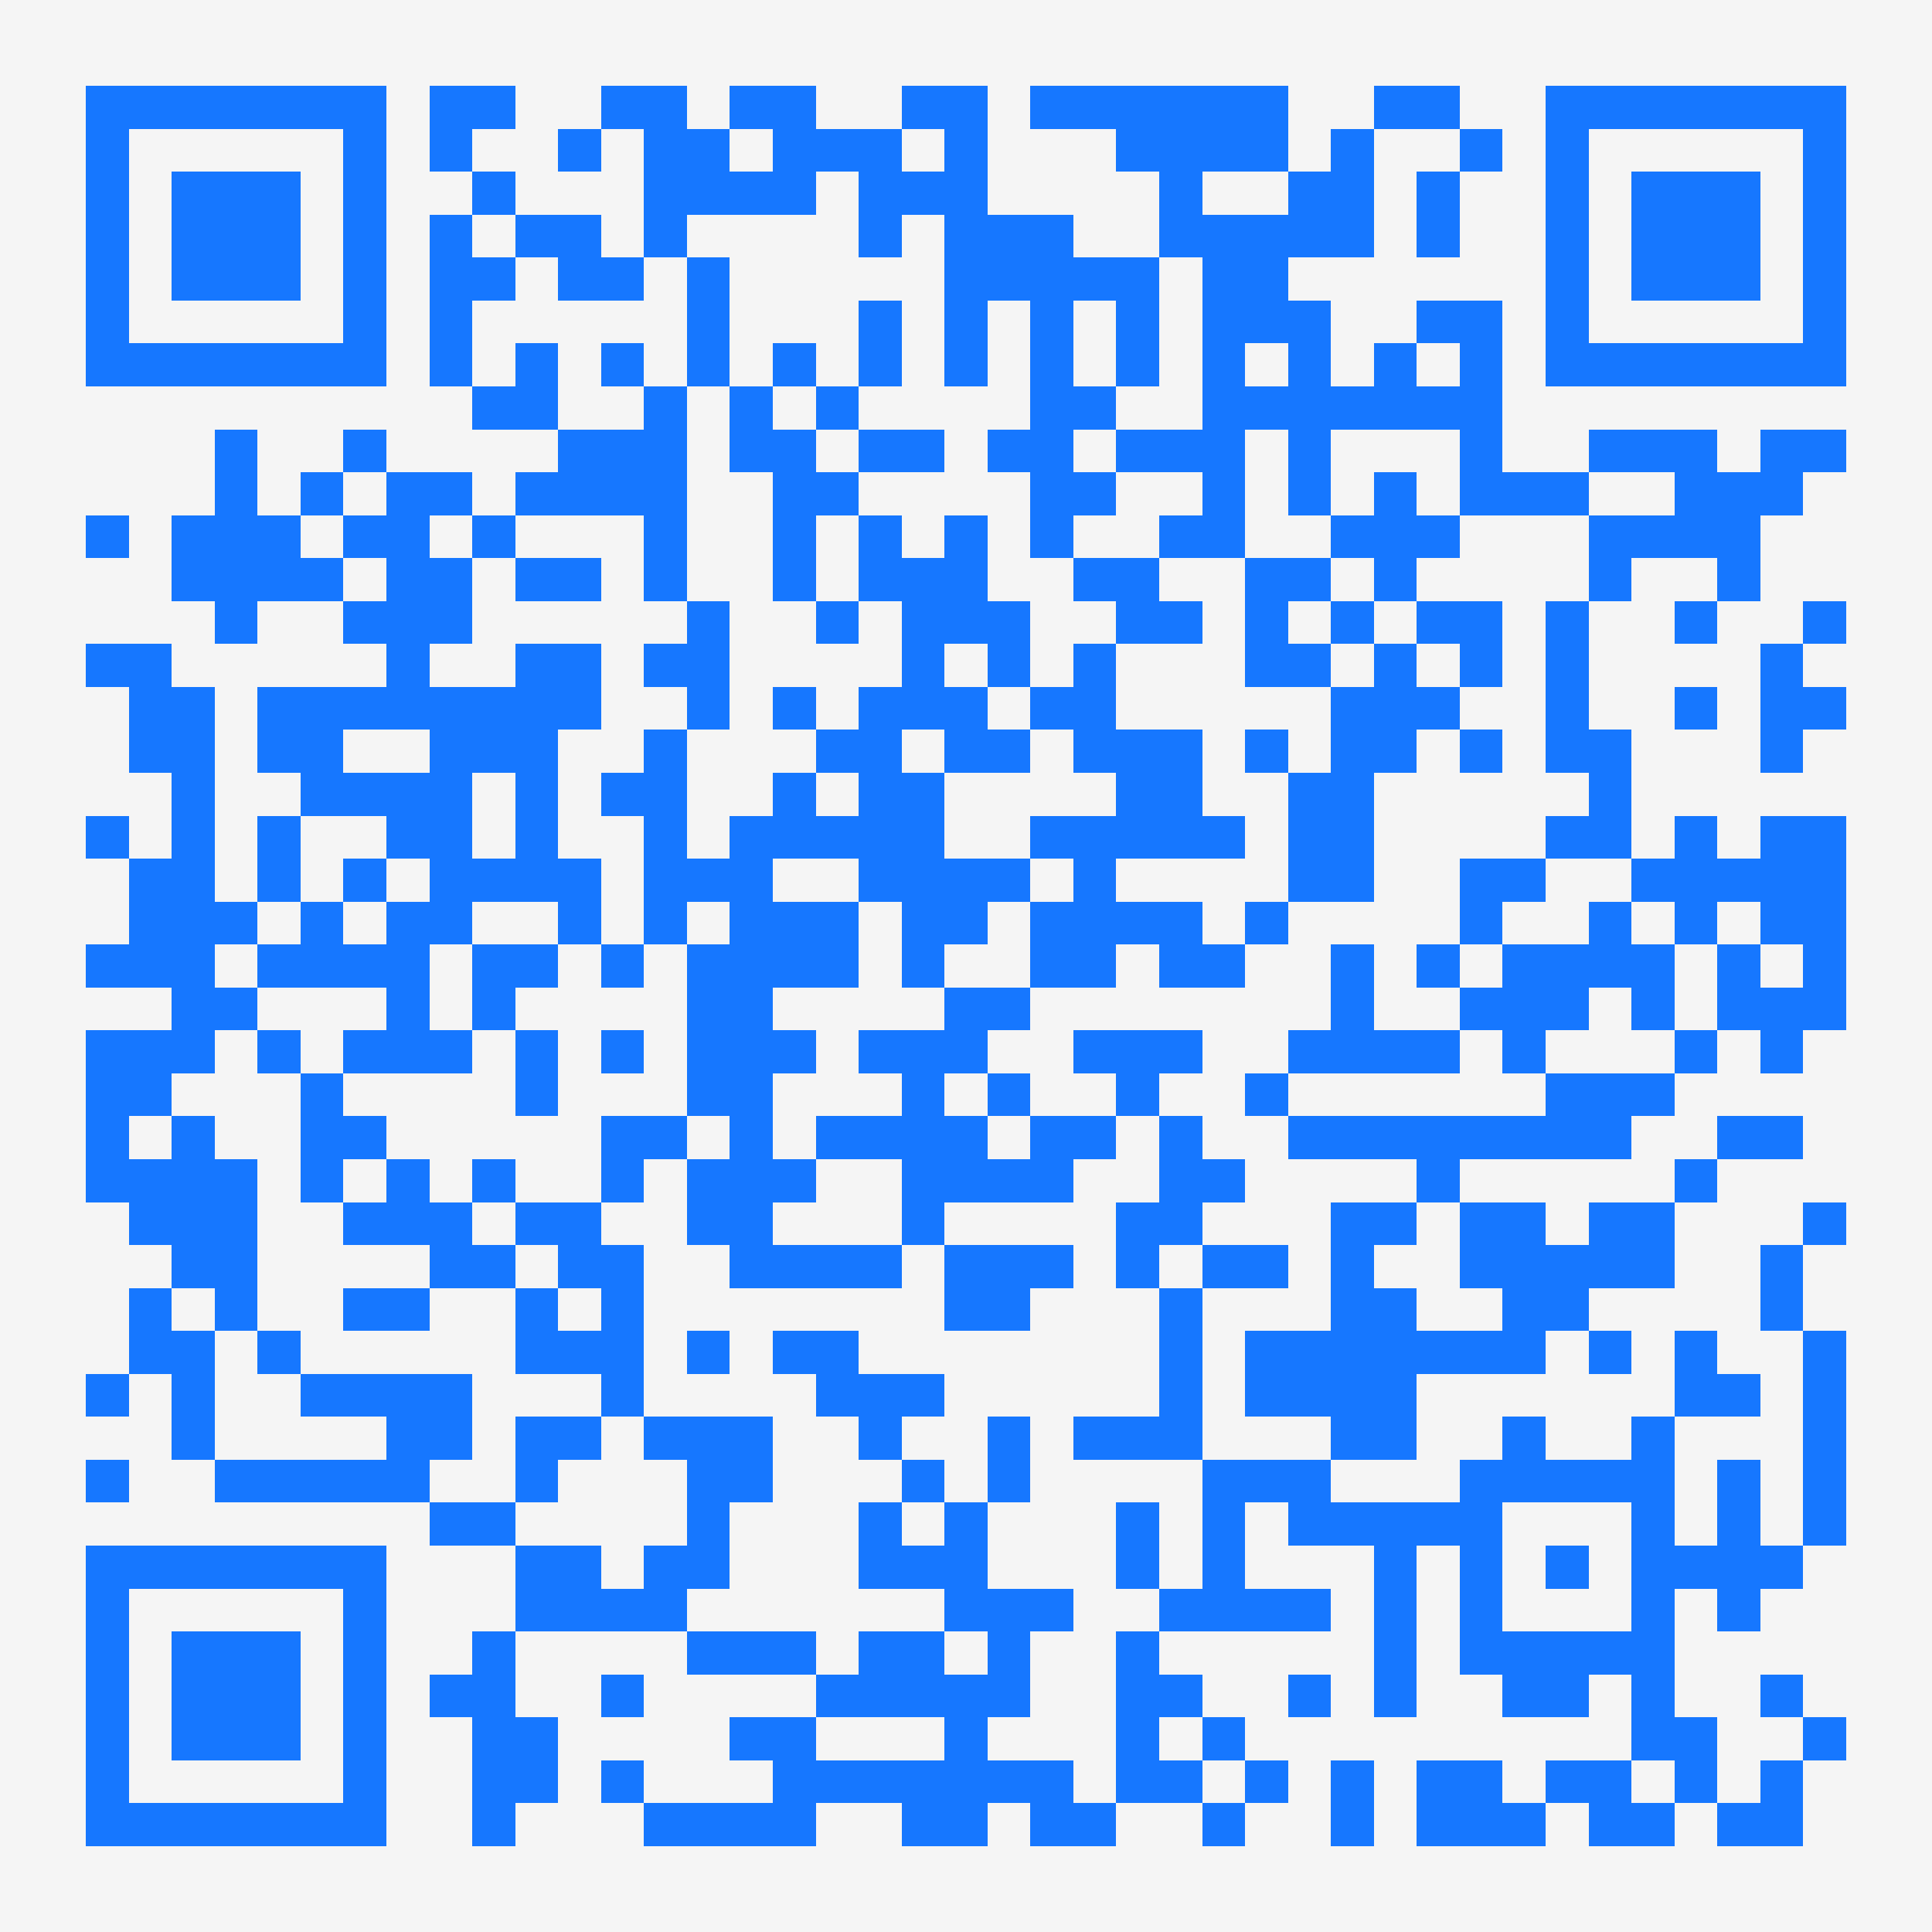
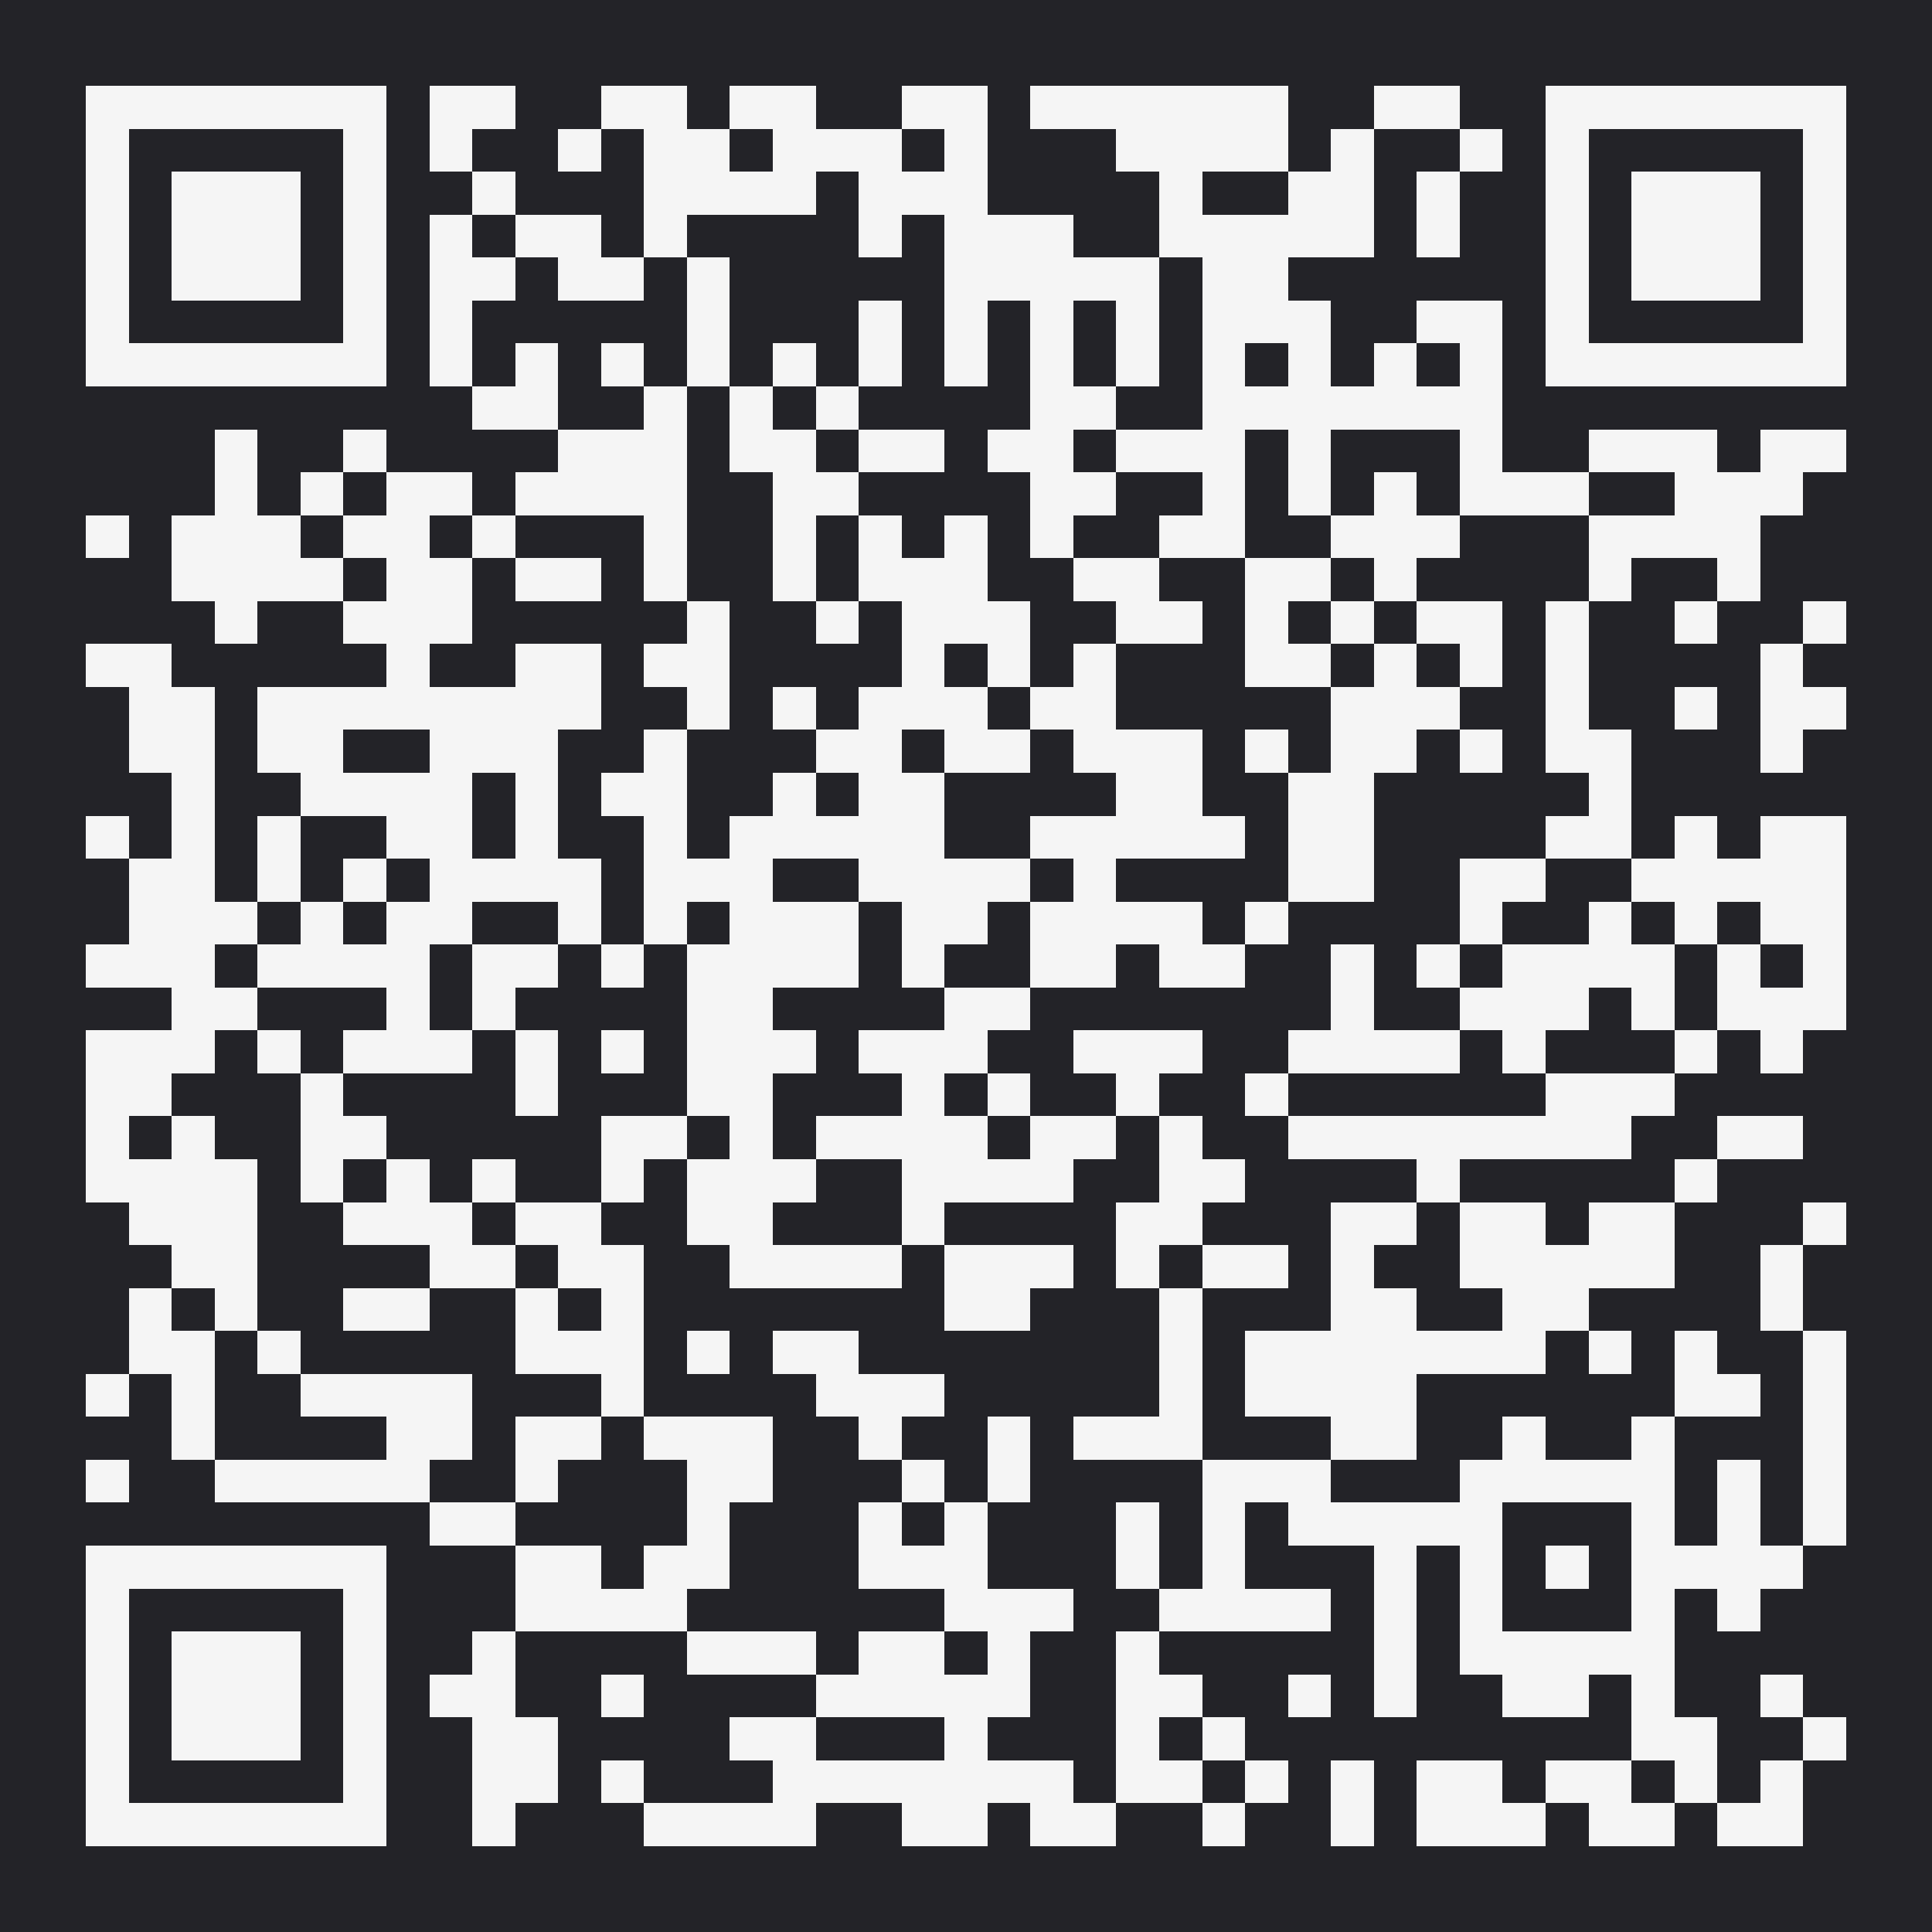
<svg xmlns="http://www.w3.org/2000/svg" width="512" height="512" viewBox="0 0 45 45" shape-rendering="crispEdges">
-   <path fill="#f5f5f5" d="M0 0h45v45H0z" />
-   <path stroke="#1677ff" d="M2 2.5h7m1 0h2m2 0h2m1 0h2m2 0h2m1 0h6m2 0h2m2 0h7M2 3.5h1m5 0h1m1 0h1m2 0h1m1 0h2m1 0h3m1 0h1m3 0h4m1 0h1m2 0h1m1 0h1m5 0h1M2 4.5h1m1 0h3m1 0h1m2 0h1m3 0h4m1 0h3m4 0h1m2 0h2m1 0h1m2 0h1m1 0h3m1 0h1M2 5.5h1m1 0h3m1 0h1m1 0h1m1 0h2m1 0h1m4 0h1m1 0h3m2 0h5m1 0h1m2 0h1m1 0h3m1 0h1M2 6.5h1m1 0h3m1 0h1m1 0h2m1 0h2m1 0h1m5 0h5m1 0h2m6 0h1m1 0h3m1 0h1M2 7.5h1m5 0h1m1 0h1m5 0h1m3 0h1m1 0h1m1 0h1m1 0h1m1 0h3m2 0h2m1 0h1m5 0h1M2 8.5h7m1 0h1m1 0h1m1 0h1m1 0h1m1 0h1m1 0h1m1 0h1m1 0h1m1 0h1m1 0h1m1 0h1m1 0h1m1 0h1m1 0h7M11 9.5h2m2 0h1m1 0h1m1 0h1m4 0h2m2 0h7M5 10.5h1m2 0h1m4 0h3m1 0h2m1 0h2m1 0h2m1 0h3m1 0h1m3 0h1m2 0h3m1 0h2M5 11.5h1m1 0h1m1 0h2m1 0h4m2 0h2m4 0h2m2 0h1m1 0h1m1 0h1m1 0h3m2 0h3M2 12.5h1m1 0h3m1 0h2m1 0h1m3 0h1m2 0h1m1 0h1m1 0h1m1 0h1m2 0h2m2 0h3m3 0h4M4 13.5h4m1 0h2m1 0h2m1 0h1m2 0h1m1 0h3m2 0h2m2 0h2m1 0h1m4 0h1m2 0h1M5 14.5h1m2 0h3m5 0h1m2 0h1m1 0h3m2 0h2m1 0h1m1 0h1m1 0h2m1 0h1m2 0h1m2 0h1M2 15.5h2m5 0h1m2 0h2m1 0h2m4 0h1m1 0h1m1 0h1m3 0h2m1 0h1m1 0h1m1 0h1m4 0h1M3 16.5h2m1 0h8m2 0h1m1 0h1m1 0h3m1 0h2m5 0h3m2 0h1m2 0h1m1 0h2M3 17.5h2m1 0h2m2 0h3m2 0h1m3 0h2m1 0h2m1 0h3m1 0h1m1 0h2m1 0h1m1 0h2m3 0h1M4 18.5h1m2 0h4m1 0h1m1 0h2m2 0h1m1 0h2m4 0h2m2 0h2m5 0h1M2 19.5h1m1 0h1m1 0h1m2 0h2m1 0h1m2 0h1m1 0h5m2 0h5m1 0h2m4 0h2m1 0h1m1 0h2M3 20.5h2m1 0h1m1 0h1m1 0h4m1 0h3m2 0h4m1 0h1m4 0h2m2 0h2m2 0h5M3 21.5h3m1 0h1m1 0h2m2 0h1m1 0h1m1 0h3m1 0h2m1 0h4m1 0h1m4 0h1m2 0h1m1 0h1m1 0h2M2 22.5h3m1 0h4m1 0h2m1 0h1m1 0h4m1 0h1m2 0h2m1 0h2m2 0h1m1 0h1m1 0h4m1 0h1m1 0h1M4 23.5h2m3 0h1m1 0h1m4 0h2m4 0h2m7 0h1m2 0h3m1 0h1m1 0h3M2 24.5h3m1 0h1m1 0h3m1 0h1m1 0h1m1 0h3m1 0h3m2 0h3m2 0h4m1 0h1m3 0h1m1 0h1M2 25.5h2m3 0h1m4 0h1m3 0h2m3 0h1m1 0h1m2 0h1m2 0h1m6 0h3M2 26.5h1m1 0h1m2 0h2m5 0h2m1 0h1m1 0h4m1 0h2m1 0h1m2 0h8m2 0h2M2 27.5h4m1 0h1m1 0h1m1 0h1m2 0h1m1 0h3m2 0h4m2 0h2m4 0h1m5 0h1M3 28.5h3m2 0h3m1 0h2m2 0h2m3 0h1m4 0h2m3 0h2m1 0h2m1 0h2m3 0h1M4 29.5h2m4 0h2m1 0h2m2 0h4m1 0h3m1 0h1m1 0h2m1 0h1m2 0h5m2 0h1M3 30.5h1m1 0h1m2 0h2m2 0h1m1 0h1m7 0h2m3 0h1m3 0h2m2 0h2m4 0h1M3 31.5h2m1 0h1m5 0h3m1 0h1m1 0h2m7 0h1m1 0h7m1 0h1m1 0h1m2 0h1M2 32.5h1m1 0h1m2 0h4m3 0h1m4 0h3m5 0h1m1 0h4m6 0h2m1 0h1M4 33.5h1m4 0h2m1 0h2m1 0h3m2 0h1m2 0h1m1 0h3m3 0h2m2 0h1m2 0h1m3 0h1M2 34.5h1m2 0h5m2 0h1m3 0h2m3 0h1m1 0h1m4 0h3m3 0h5m1 0h1m1 0h1M10 35.5h2m4 0h1m3 0h1m1 0h1m3 0h1m1 0h1m1 0h5m3 0h1m1 0h1m1 0h1M2 36.5h7m3 0h2m1 0h2m3 0h3m3 0h1m1 0h1m3 0h1m1 0h1m1 0h1m1 0h4M2 37.5h1m5 0h1m3 0h4m6 0h3m2 0h4m1 0h1m1 0h1m3 0h1m1 0h1M2 38.5h1m1 0h3m1 0h1m2 0h1m4 0h3m1 0h2m1 0h1m2 0h1m5 0h1m1 0h5M2 39.5h1m1 0h3m1 0h1m1 0h2m2 0h1m4 0h5m2 0h2m2 0h1m1 0h1m2 0h2m1 0h1m2 0h1M2 40.5h1m1 0h3m1 0h1m2 0h2m4 0h2m3 0h1m3 0h1m1 0h1m9 0h2m2 0h1M2 41.5h1m5 0h1m2 0h2m1 0h1m3 0h7m1 0h2m1 0h1m1 0h1m1 0h2m1 0h2m1 0h1m1 0h1M2 42.5h7m2 0h1m3 0h4m2 0h2m1 0h2m2 0h1m2 0h1m1 0h3m1 0h2m1 0h2" />
+   <path fill="#232328" d="M0 0h45v45H0z" />
+   <path stroke="#f5f5f5" d="M2 2.5h7m1 0h2m2 0h2m1 0h2m2 0h2m1 0h6m2 0h2m2 0h7M2 3.5h1m5 0h1m1 0h1m2 0h1m1 0h2m1 0h3m1 0h1m3 0h4m1 0h1m2 0h1m1 0h1m5 0h1M2 4.5h1m1 0h3m1 0h1m2 0h1m3 0h4m1 0h3m4 0h1m2 0h2m1 0h1m2 0h1m1 0h3m1 0h1M2 5.5h1m1 0h3m1 0h1m1 0h1m1 0h2m1 0h1m4 0h1m1 0h3m2 0h5m1 0h1m2 0h1m1 0h3m1 0h1M2 6.5h1m1 0h3m1 0h1m1 0h2m1 0h2m1 0h1m5 0h5m1 0h2m6 0h1m1 0h3m1 0h1M2 7.5h1m5 0h1m1 0h1m5 0h1m3 0h1m1 0h1m1 0h1m1 0h1m1 0h3m2 0h2m1 0h1m5 0h1M2 8.5h7m1 0h1m1 0h1m1 0h1m1 0h1m1 0h1m1 0h1m1 0h1m1 0h1m1 0h1m1 0h1m1 0h1m1 0h1m1 0h1m1 0h7M11 9.5h2m2 0h1m1 0h1m1 0h1m4 0h2m2 0h7M5 10.5h1m2 0h1m4 0h3m1 0h2m1 0h2m1 0h2m1 0h3m1 0h1m3 0h1m2 0h3m1 0h2M5 11.5h1m1 0h1m1 0h2m1 0h4m2 0h2m4 0h2m2 0h1m1 0h1m1 0h1m1 0h3m2 0h3M2 12.5h1m1 0h3m1 0h2m1 0h1m3 0h1m2 0h1m1 0h1m1 0h1m1 0h1m2 0h2m2 0h3m3 0h4M4 13.5h4m1 0h2m1 0h2m1 0h1m2 0h1m1 0h3m2 0h2m2 0h2m1 0h1m4 0h1m2 0h1M5 14.5h1m2 0h3m5 0h1m2 0h1m1 0h3m2 0h2m1 0h1m1 0h1m1 0h2m1 0h1m2 0h1m2 0h1M2 15.5h2m5 0h1m2 0h2m1 0h2m4 0h1m1 0h1m1 0h1m3 0h2m1 0h1m1 0h1m1 0h1m4 0h1M3 16.5h2m1 0h8m2 0h1m1 0h1m1 0h3m1 0h2m5 0h3m2 0h1m2 0h1m1 0h2M3 17.5h2m1 0h2m2 0h3m2 0h1m3 0h2m1 0h2m1 0h3m1 0h1m1 0h2m1 0h1m1 0h2m3 0h1M4 18.5h1m2 0h4m1 0h1m1 0h2m2 0h1m1 0h2m4 0h2m2 0h2m5 0h1M2 19.5h1m1 0h1m1 0h1m2 0h2m1 0h1m2 0h1m1 0h5m2 0h5m1 0h2m4 0h2m1 0h1m1 0h2M3 20.5h2m1 0h1m1 0h1m1 0h4m1 0h3m2 0h4m1 0h1m4 0h2m2 0h2m2 0h5M3 21.5h3m1 0h1m1 0h2m2 0h1m1 0h1m1 0h3m1 0h2m1 0h4m1 0h1m4 0h1m2 0h1m1 0h1m1 0h2M2 22.5h3m1 0h4m1 0h2m1 0h1m1 0h4m1 0h1m2 0h2m1 0h2m2 0h1m1 0h1m1 0h4m1 0h1m1 0h1M4 23.5h2m3 0h1m1 0h1m4 0h2m4 0h2m7 0h1m2 0h3m1 0h1m1 0h3M2 24.5h3m1 0h1m1 0h3m1 0h1m1 0h1m1 0h3m1 0h3m2 0h3m2 0h4m1 0h1m3 0h1m1 0h1M2 25.5h2m3 0h1m4 0h1m3 0h2m3 0h1m1 0h1m2 0h1m2 0h1m6 0h3M2 26.5h1m1 0h1m2 0h2m5 0h2m1 0h1m1 0h4m1 0h2m1 0h1m2 0h8m2 0h2M2 27.5h4m1 0h1m1 0h1m1 0h1m2 0h1m1 0h3m2 0h4m2 0h2m4 0h1m5 0h1M3 28.5h3m2 0h3m1 0h2m2 0h2m3 0h1m4 0h2m3 0h2m1 0h2m1 0h2m3 0h1M4 29.5h2m4 0h2m1 0h2m2 0h4m1 0h3m1 0h1m1 0h2m1 0h1m2 0h5m2 0h1M3 30.5h1m1 0h1m2 0h2m2 0h1m1 0h1m7 0h2m3 0h1m3 0h2m2 0h2m4 0h1M3 31.5h2m1 0h1m5 0h3m1 0h1m1 0h2m7 0h1m1 0h7m1 0h1m1 0h1m2 0h1M2 32.5h1m1 0h1m2 0h4m3 0h1m4 0h3m5 0h1m1 0h4m6 0h2m1 0h1M4 33.5h1m4 0h2m1 0h2m1 0h3m2 0h1m2 0h1m1 0h3m3 0h2m2 0h1m2 0h1m3 0h1M2 34.5h1m2 0h5m2 0h1m3 0h2m3 0h1m1 0h1m4 0h3m3 0h5m1 0h1m1 0h1M10 35.5h2m4 0h1m3 0h1m1 0h1m3 0h1m1 0h1m1 0h5m3 0h1m1 0h1m1 0h1M2 36.5h7m3 0h2m1 0h2m3 0h3m3 0h1m1 0h1m3 0h1m1 0h1m1 0h1m1 0h4M2 37.5h1m5 0h1m3 0h4m6 0h3m2 0h4m1 0h1m1 0h1m3 0h1m1 0h1M2 38.5h1m1 0h3m1 0h1m2 0h1m4 0h3m1 0h2m1 0h1m2 0h1m5 0h1m1 0h5M2 39.5h1m1 0h3m1 0h1m1 0h2m2 0h1m4 0h5m2 0h2m2 0h1m1 0h1m2 0h2m1 0h1m2 0h1M2 40.5h1m1 0h3m1 0h1m2 0h2m4 0h2m3 0h1m3 0h1m1 0h1m9 0h2m2 0h1M2 41.5h1m5 0h1m2 0h2m1 0h1m3 0h7m1 0h2m1 0h1m1 0h1m1 0h2m1 0h2m1 0h1m1 0h1M2 42.5h7m2 0h1m3 0h4m2 0h2m1 0h2m2 0h1m2 0h1m1 0h3m1 0h2m1 0h2" />
</svg>
